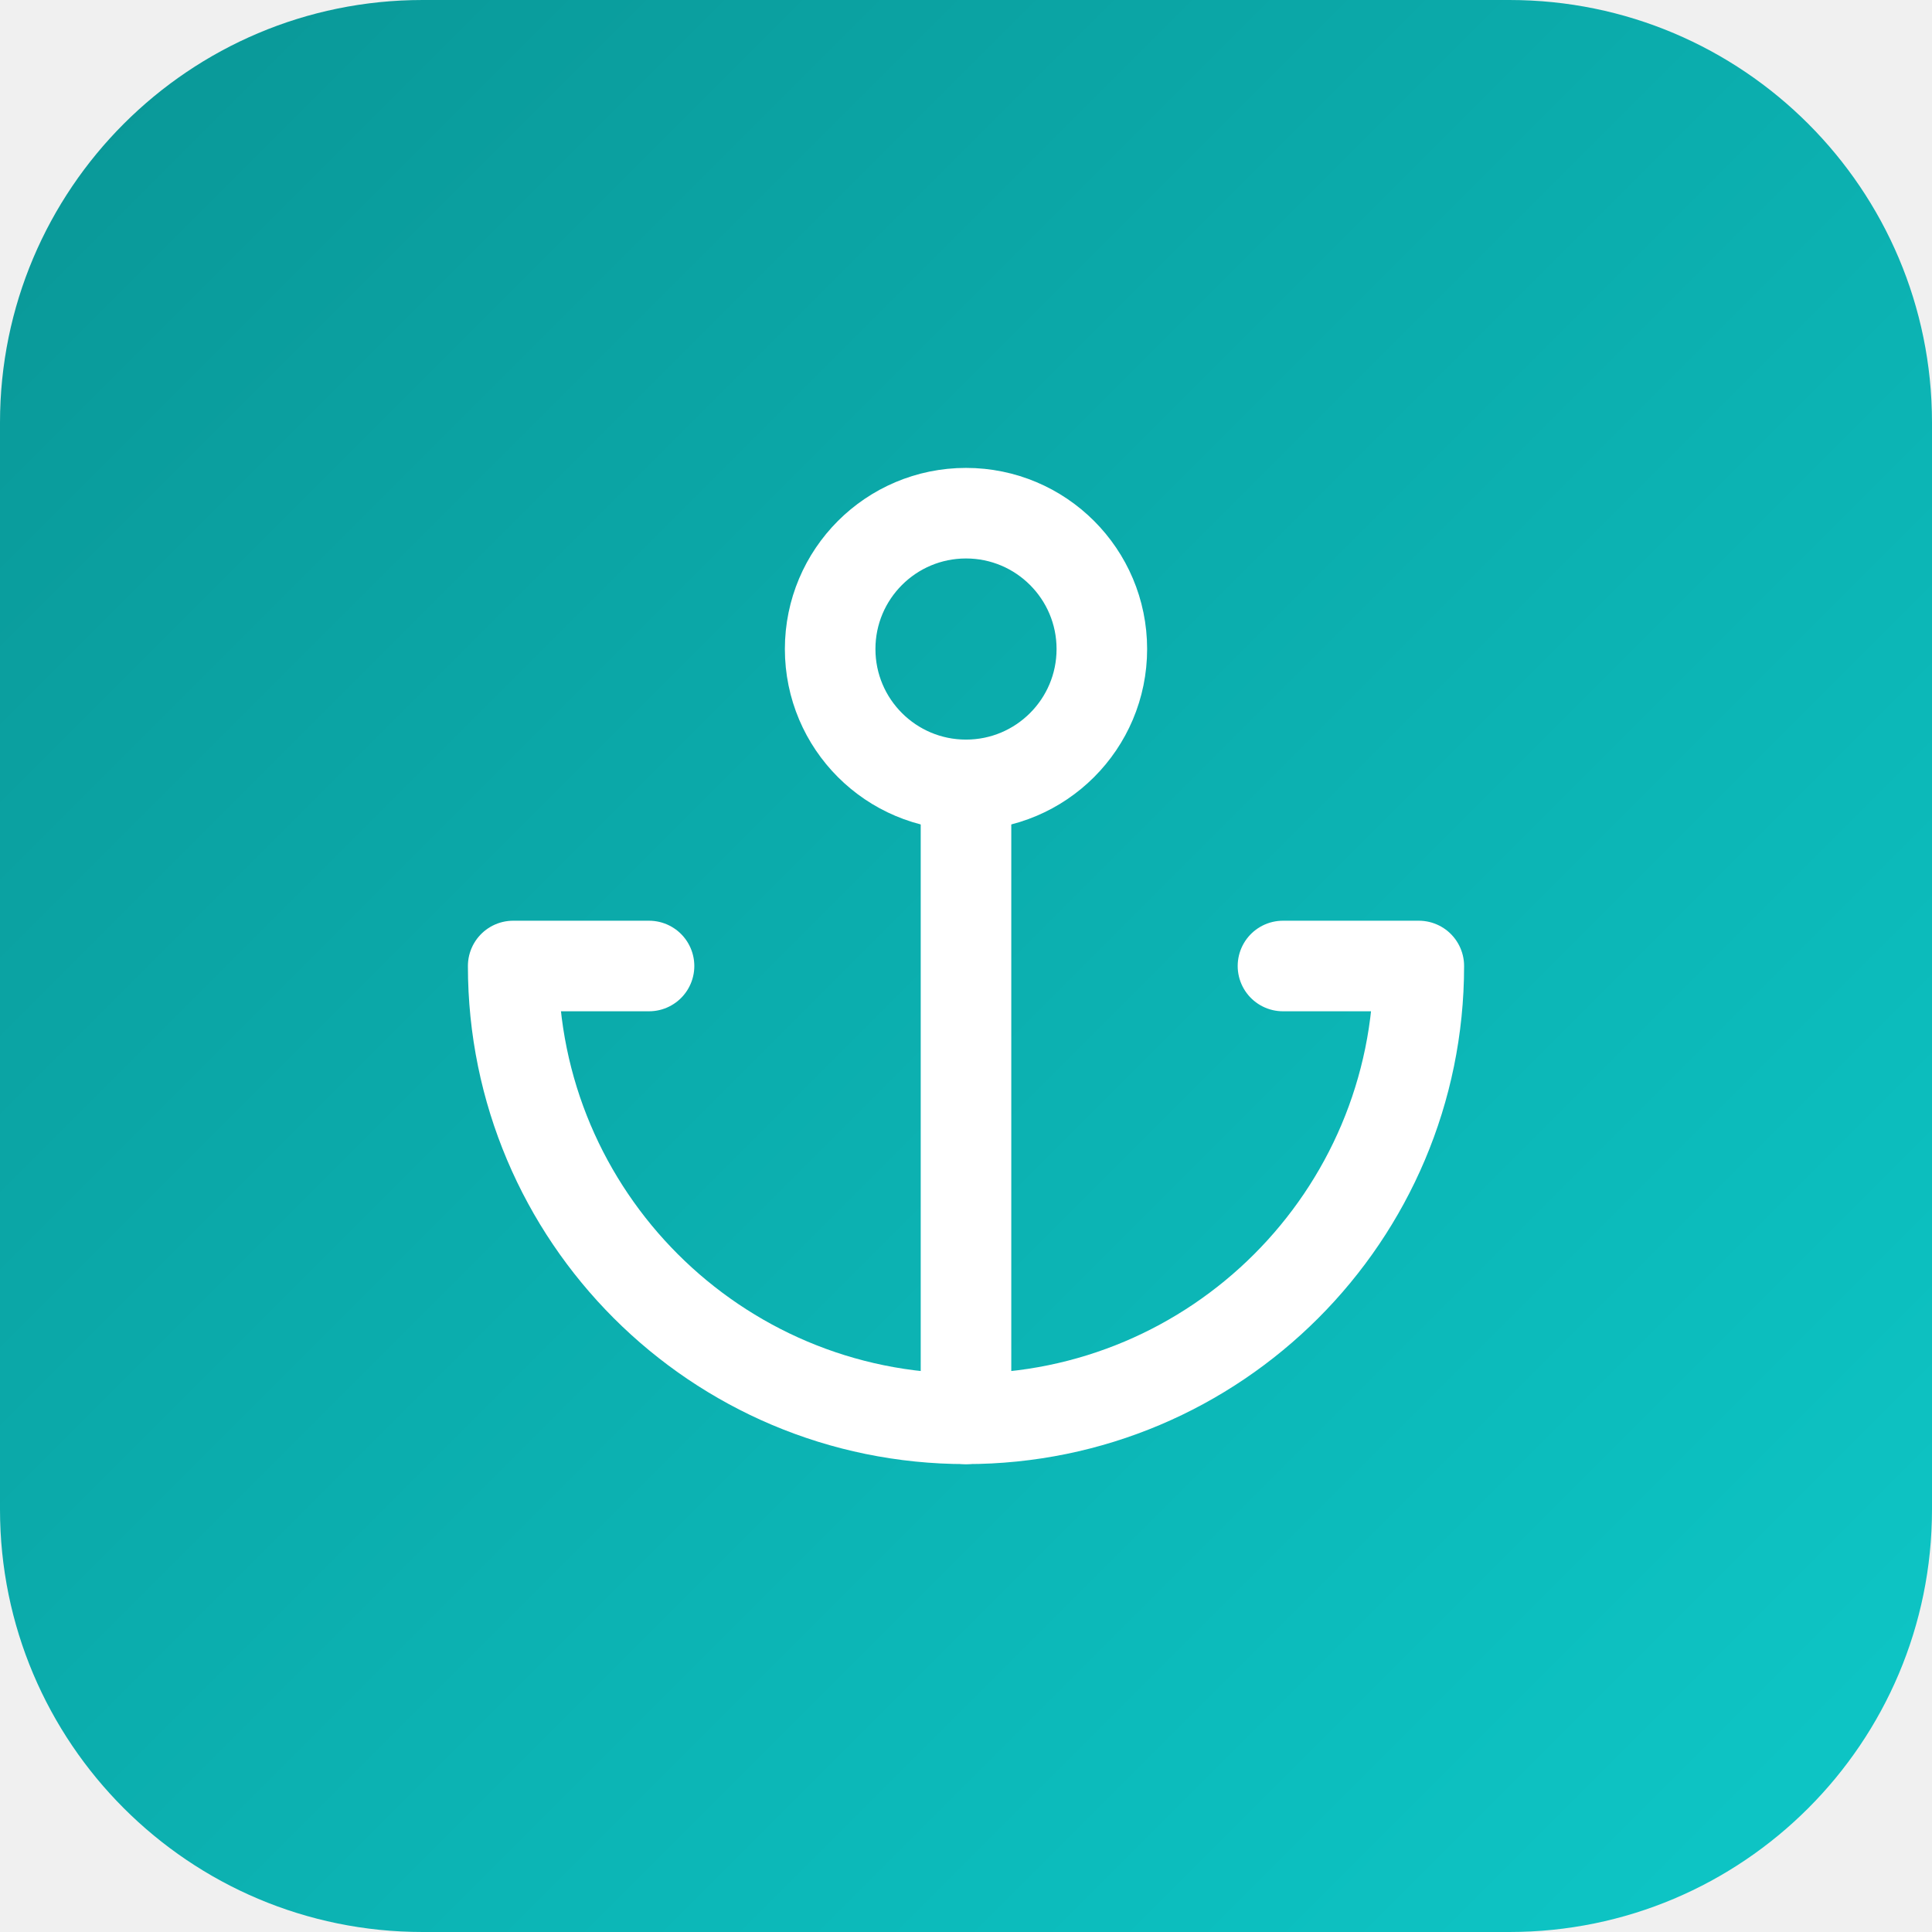
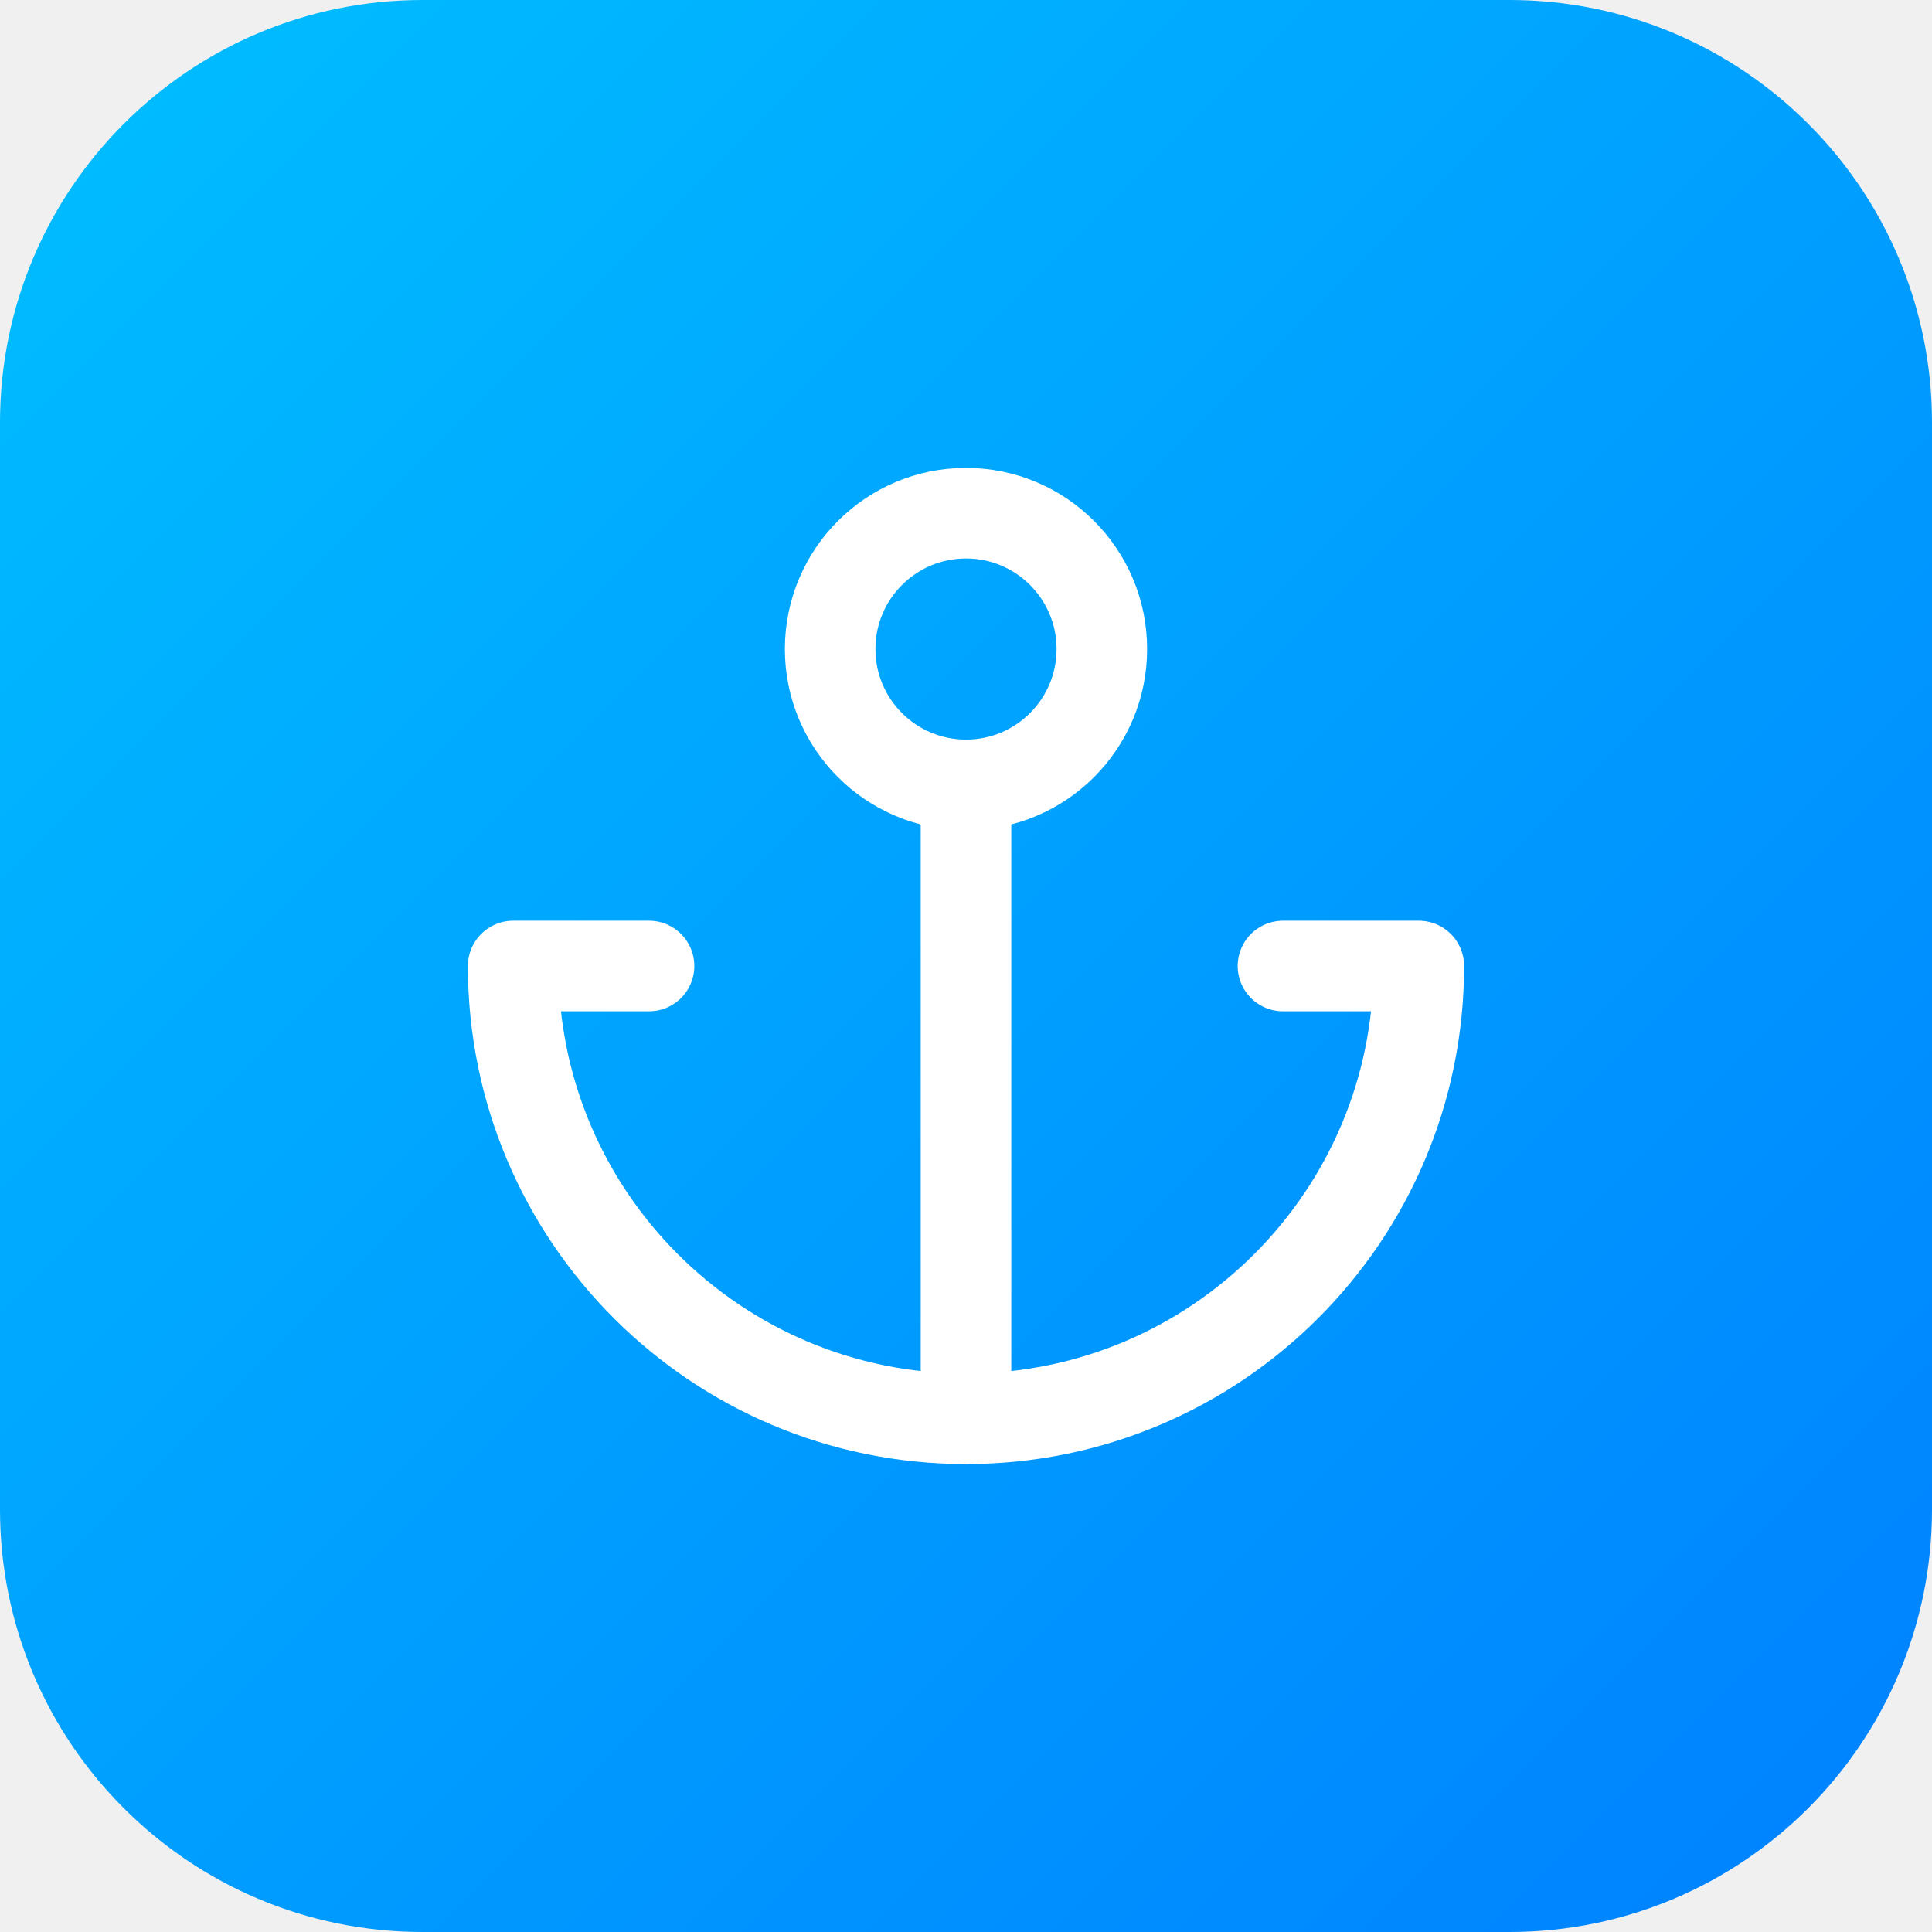
<svg xmlns="http://www.w3.org/2000/svg" viewBox="0 0 64 64">
  <defs>
-     <linearGradient id="g" x1="0" y1="0" x2="1" y2="1">
-       <stop offset="0%" stop-color="#0A9696" />
-       <stop offset="100%" stop-color="#0DC8C8" />
+     <linearGradient id="g" x1="1" y1="1" x2="0" y2="0">
+       <stop offset="0" stop-color="#0080FF" />
+       <stop offset="1" stop-color="#00BFFF" />
    </linearGradient>
  </defs>
  <rect width="64" height="64" rx="14" fill="url(#g)" />
  <g transform="translate(14,14) scale(1.5)" fill="none" stroke="#FFFFFF" stroke-width="2" stroke-linecap="round" stroke-linejoin="round">
    <circle cx="12" cy="5" r="3" />
    <line x1="12" y1="22" x2="12" y2="8" />
    <path d="M5 12H2a10 10 0 0 0 20 0h-3" />
  </g>
</svg>
